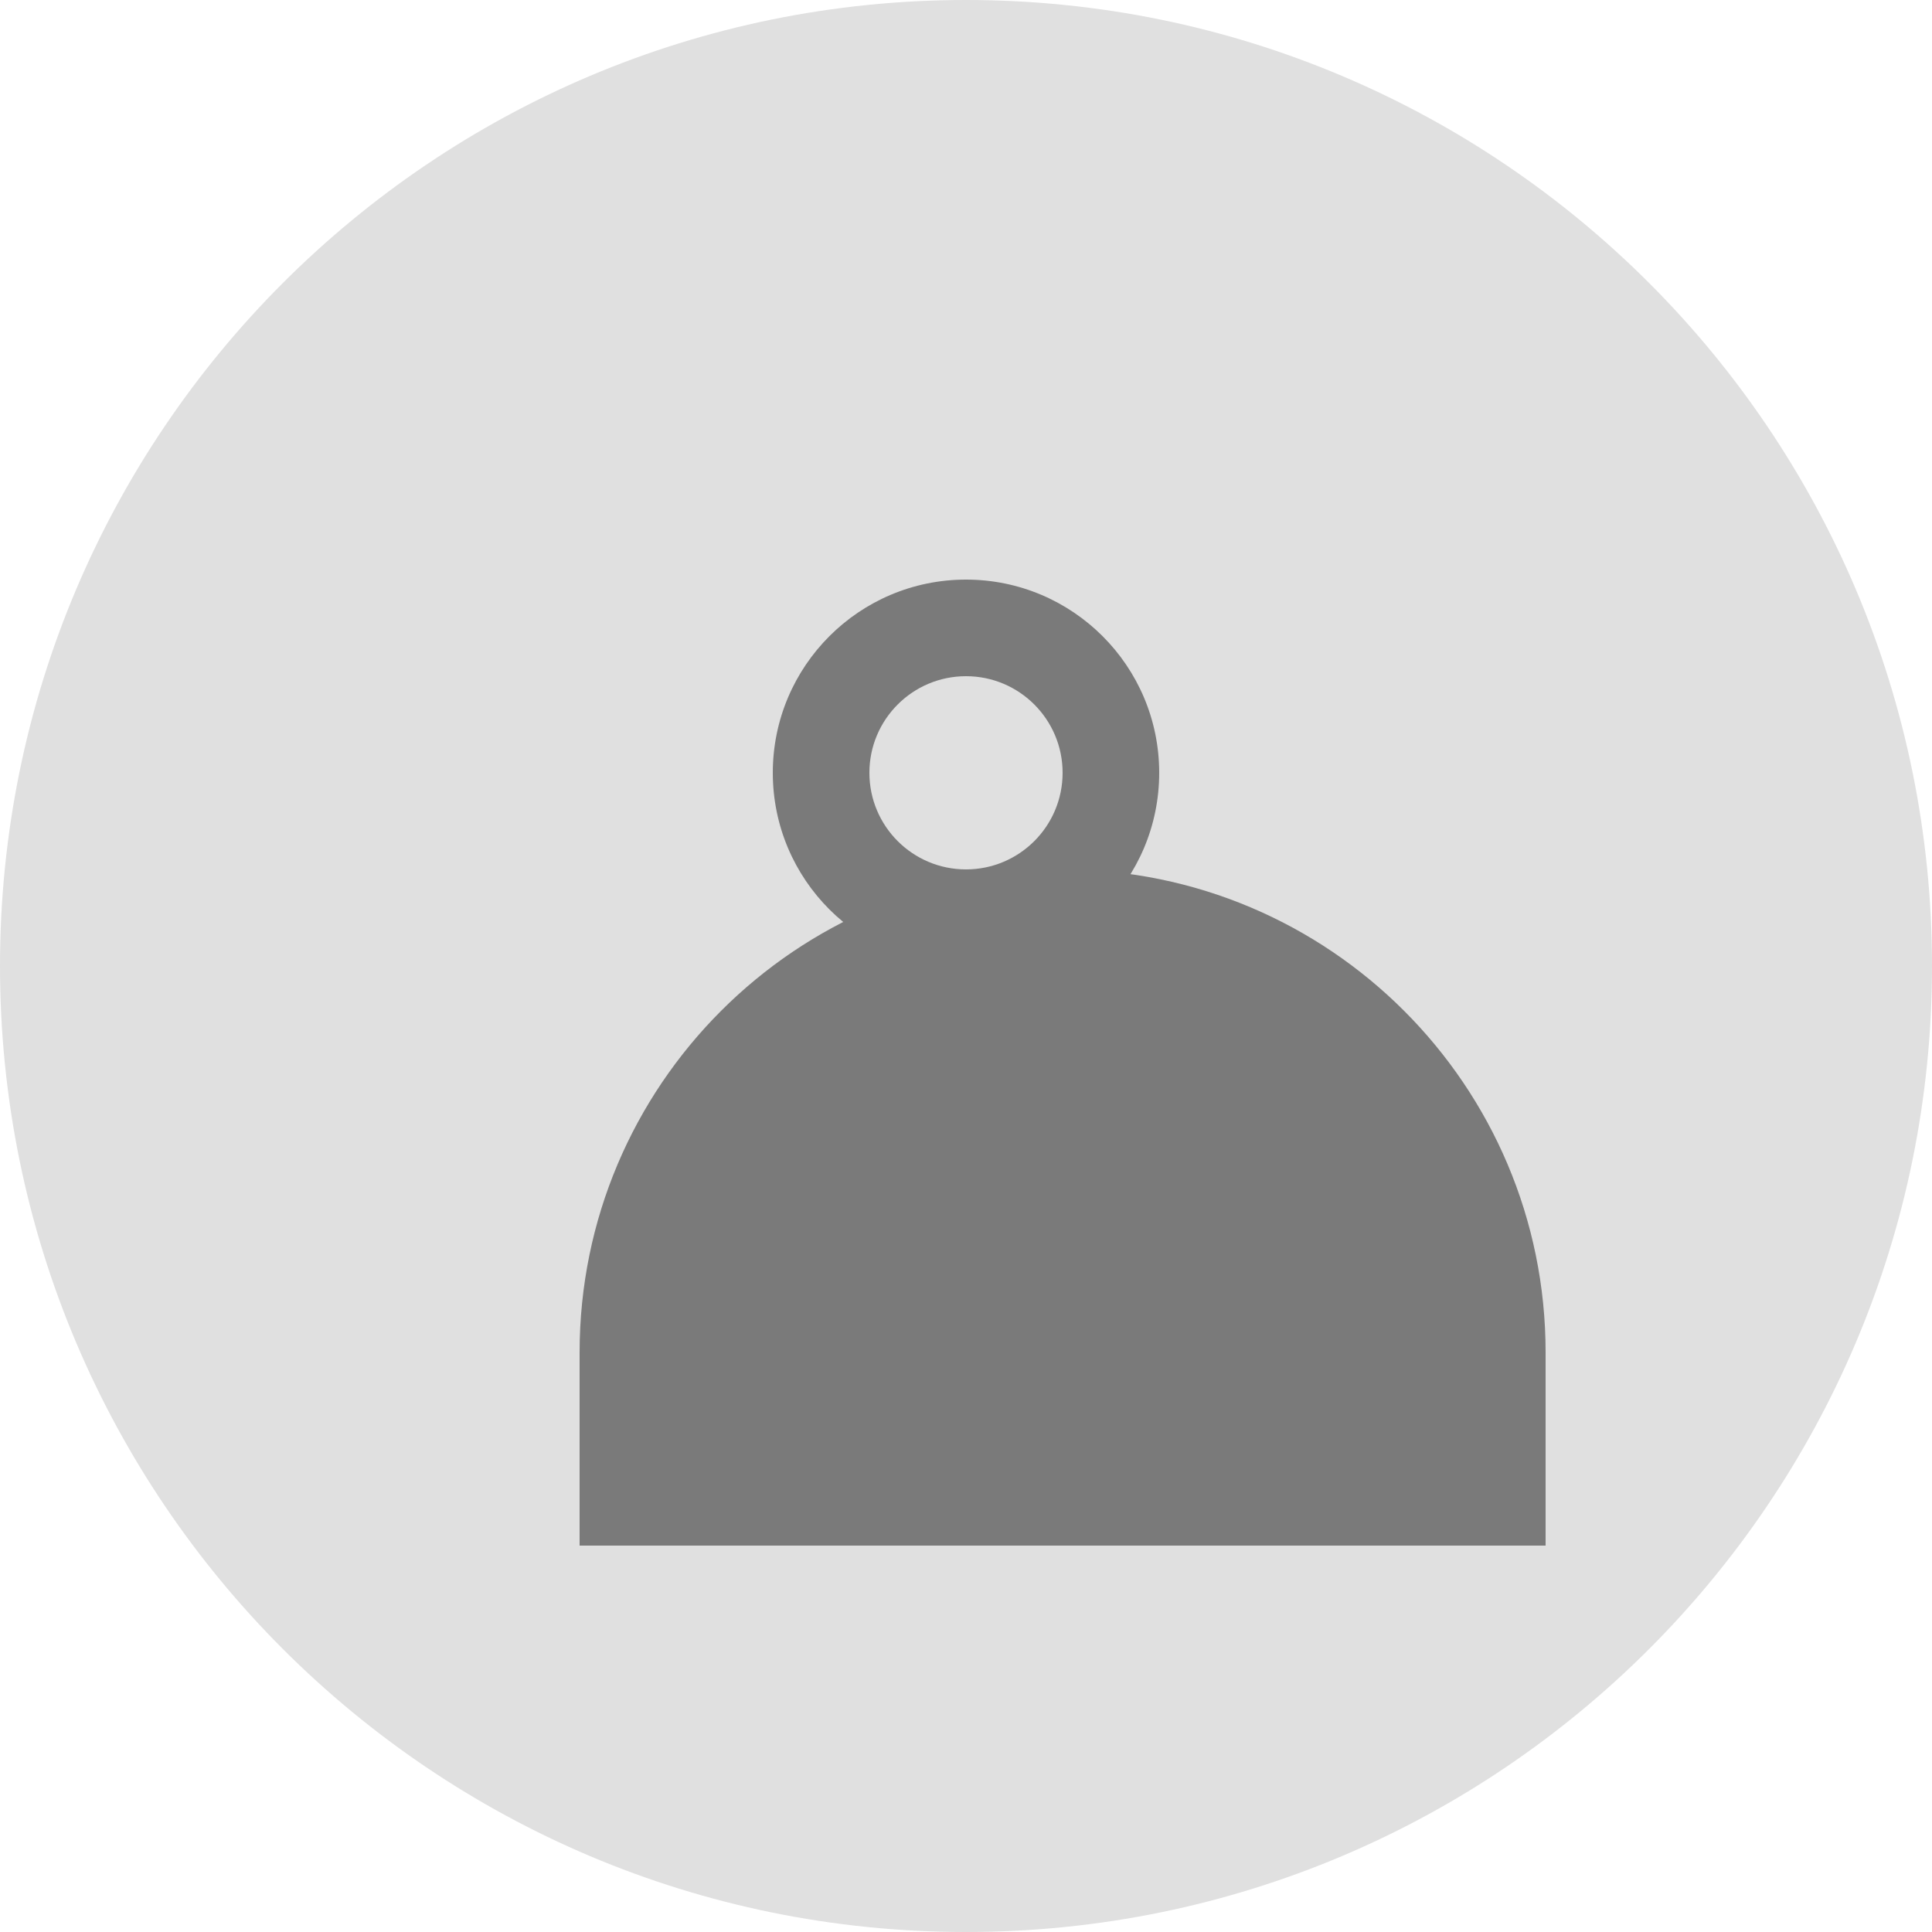
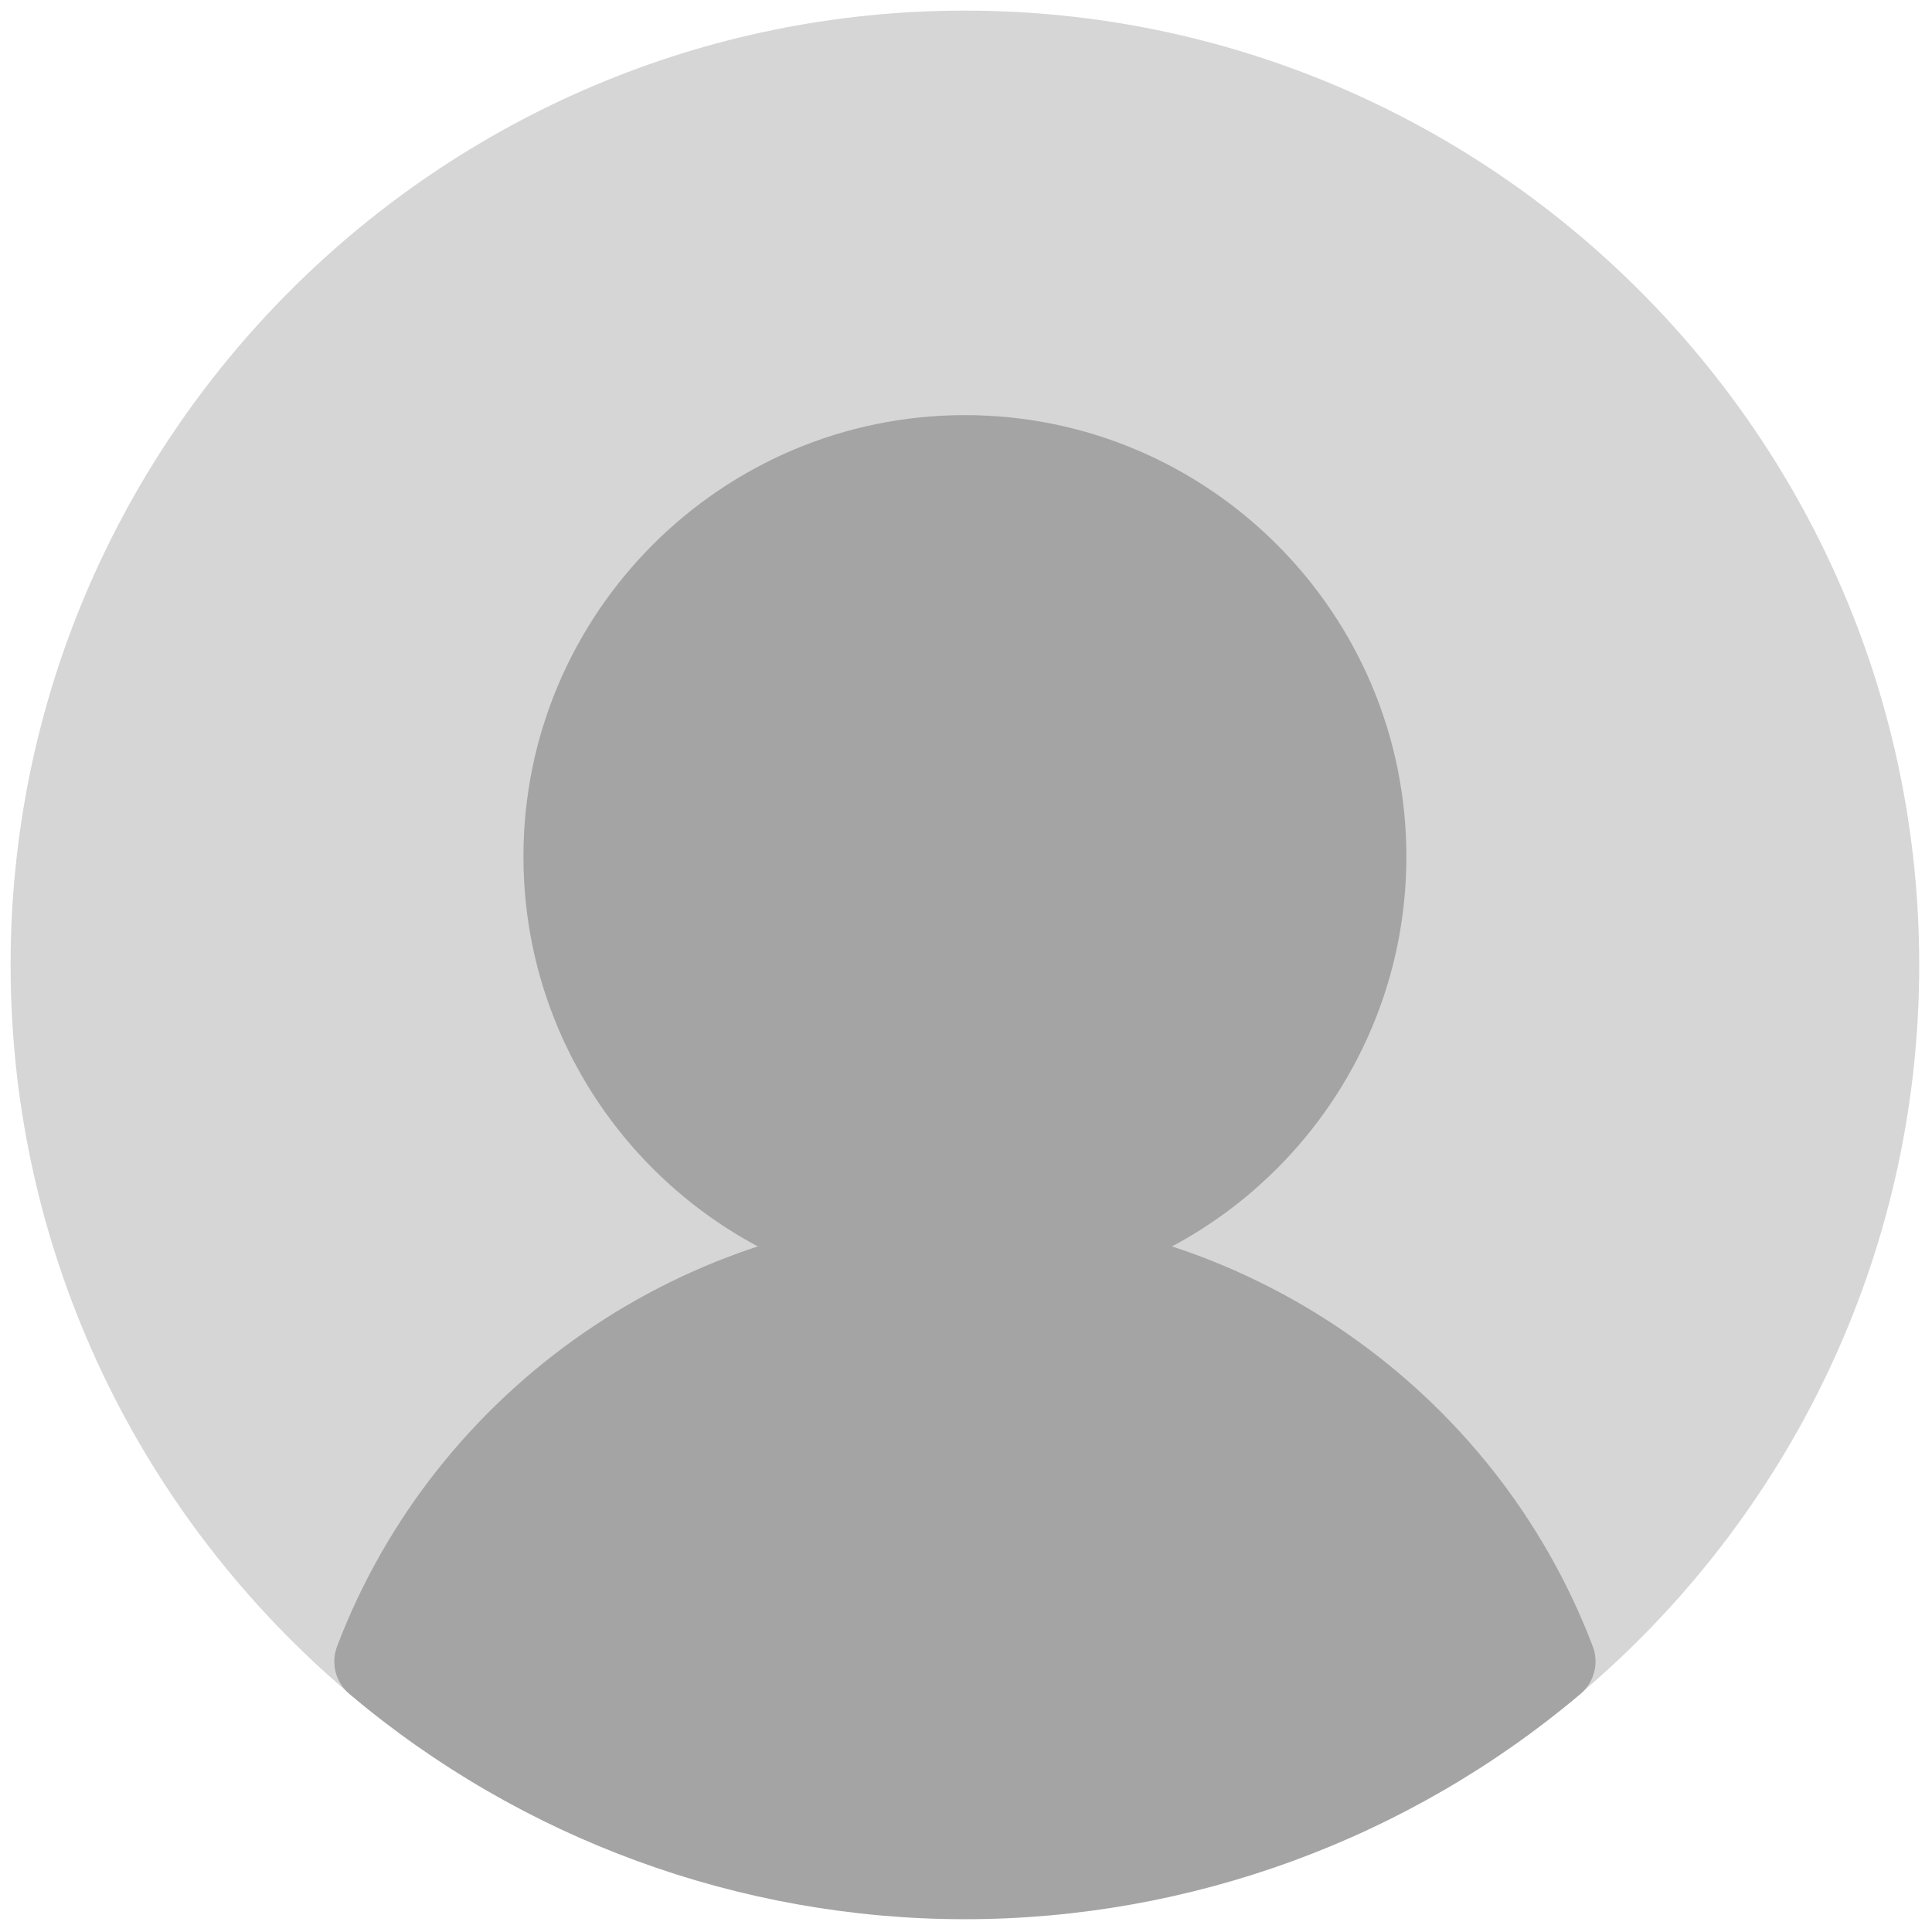
- <svg xmlns="http://www.w3.org/2000/svg" width="100" height="100" viewBox="0 0 100 100">
-   <circle cx="50" cy="50" r="50" fill="#e0e0e0" />
-   <path d="M50 30a10 10 0 110 20 10 10 0 010-20zm0 5a5 5 0 100 10 5 5 0 000-10zm-20 35a25 25 0 0150 0v10H30v-10z" fill="#7a7a7a" />
+ <svg xmlns="http://www.w3.org/2000/svg" version="1.1" width="256" height="256" viewBox="0 0 256 256" xml:space="preserve">
+   <defs>
+ </defs>
+   <g style="stroke: none; stroke-width: 0; stroke-dasharray: none; stroke-linecap: butt; stroke-linejoin: miter; stroke-miterlimit: 10; fill: none; fill-rule: nonzero; opacity: 1;" transform="translate(1.406593 1.406593) scale(2.81 2.81)">
+     <path d="M 45 88 c -11.049 0 -21.18 -2.003 -29.021 -8.634 C 6.212 71.105 0 58.764 0 45 C 0 20.187 20.187 0 45 0 c 24.813 0 45 20.187 45 45 c 0 13.765 -6.212 26.105 -15.979 34.366 C 66.181 85.998 56.049 88 45 88 z" style="stroke: none; stroke-width: 1; stroke-dasharray: none; stroke-linecap: butt; stroke-linejoin: miter; stroke-miterlimit: 10; fill: rgb(214,214,214); fill-rule: nonzero; opacity: 1;" transform=" matrix(1 0 0 1 0 0) " stroke-linecap="round" />
+     <path d="M 45 60.71 c -11.479 0 -20.818 -9.339 -20.818 -20.817 c 0 -11.479 9.339 -20.818 20.818 -20.818 c 11.479 0 20.817 9.339 20.817 20.818 C 65.817 51.371 56.479 60.71 45 60.71 z" style="stroke: none; stroke-width: 1; stroke-dasharray: none; stroke-linecap: butt; stroke-linejoin: miter; stroke-miterlimit: 10; fill: rgb(165,164,164); fill-rule: nonzero; opacity: 1;" transform=" matrix(1 0 0 1 0 0) " stroke-linecap="round" />
+     <path d="M 45 90 c -10.613 0 -20.922 -3.773 -29.028 -10.625 c -0.648 -0.548 -0.88 -1.444 -0.579 -2.237 C 20.034 64.919 31.933 56.71 45 56.71 s 24.966 8.209 29.607 20.428 c 0.301 0.793 0.069 1.689 -0.579 2.237 C 65.922 86.227 55.613 90 45 90 z" style="stroke: none; stroke-width: 1; stroke-dasharray: none; stroke-linecap: butt; stroke-linejoin: miter; stroke-miterlimit: 10; fill: rgb(165,164,164); fill-rule: nonzero; opacity: 1;" transform=" matrix(1 0 0 1 0 0) " stroke-linecap="round" />
+   </g>
</svg>
